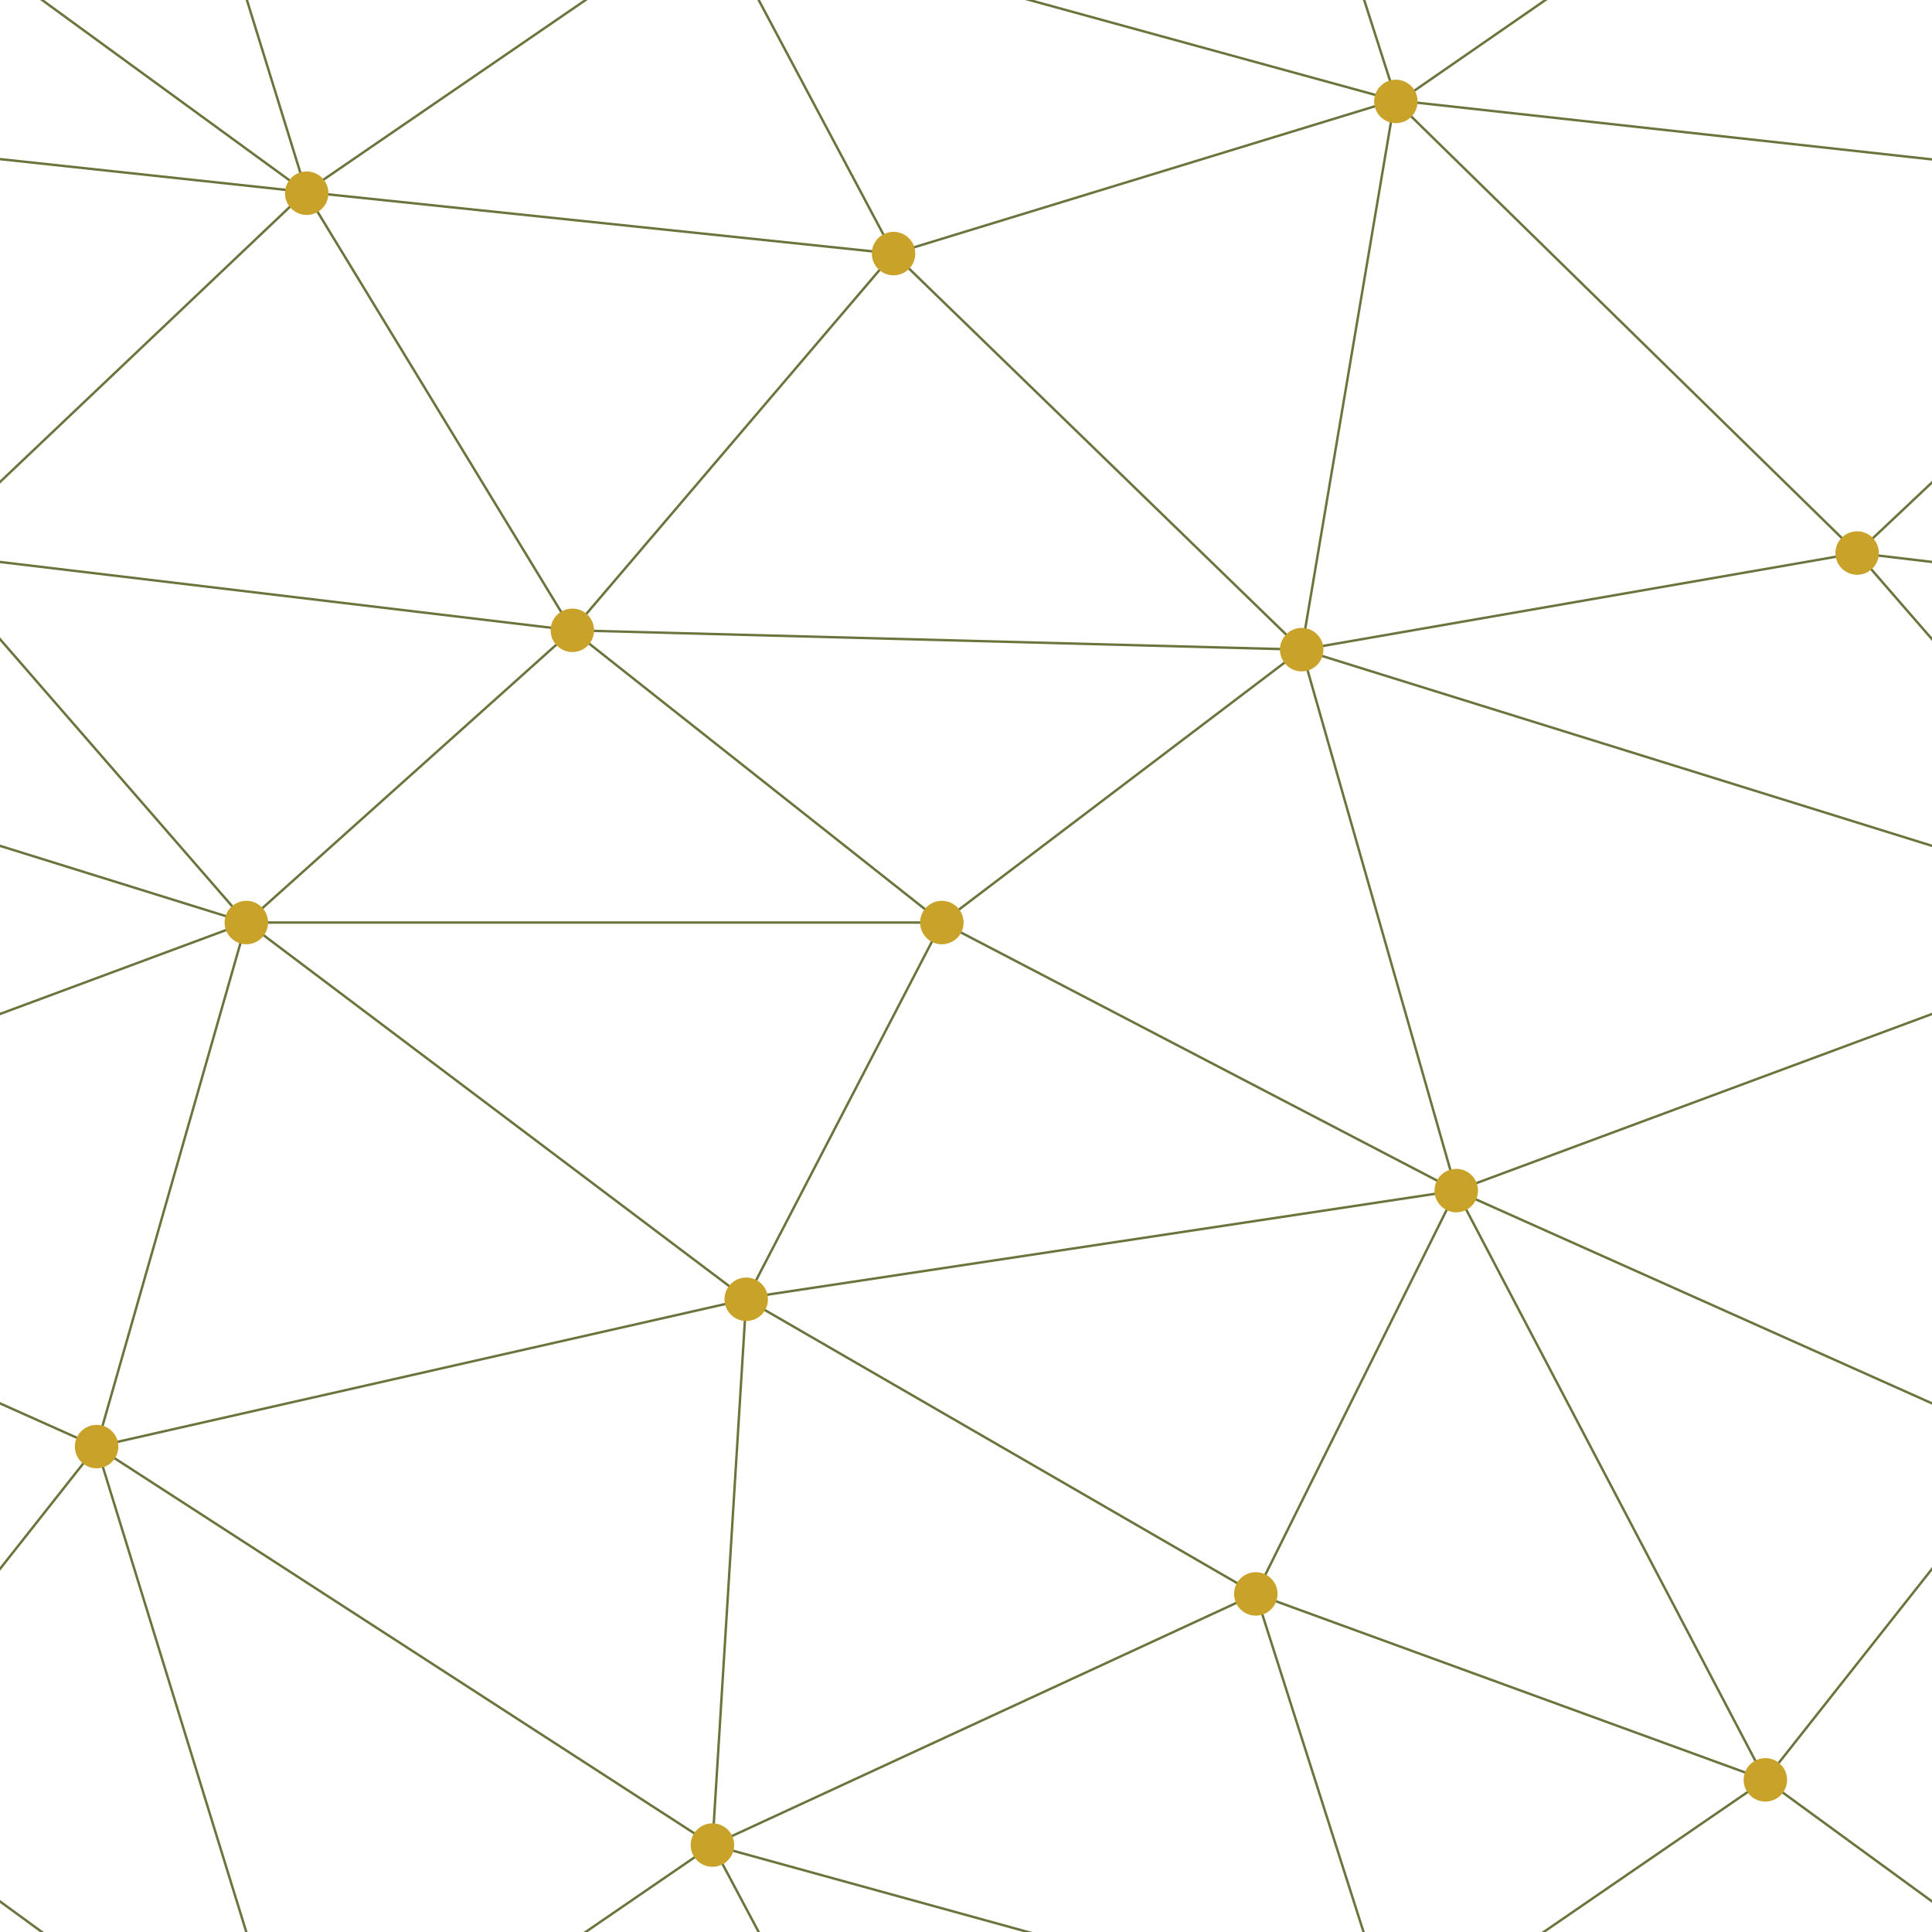
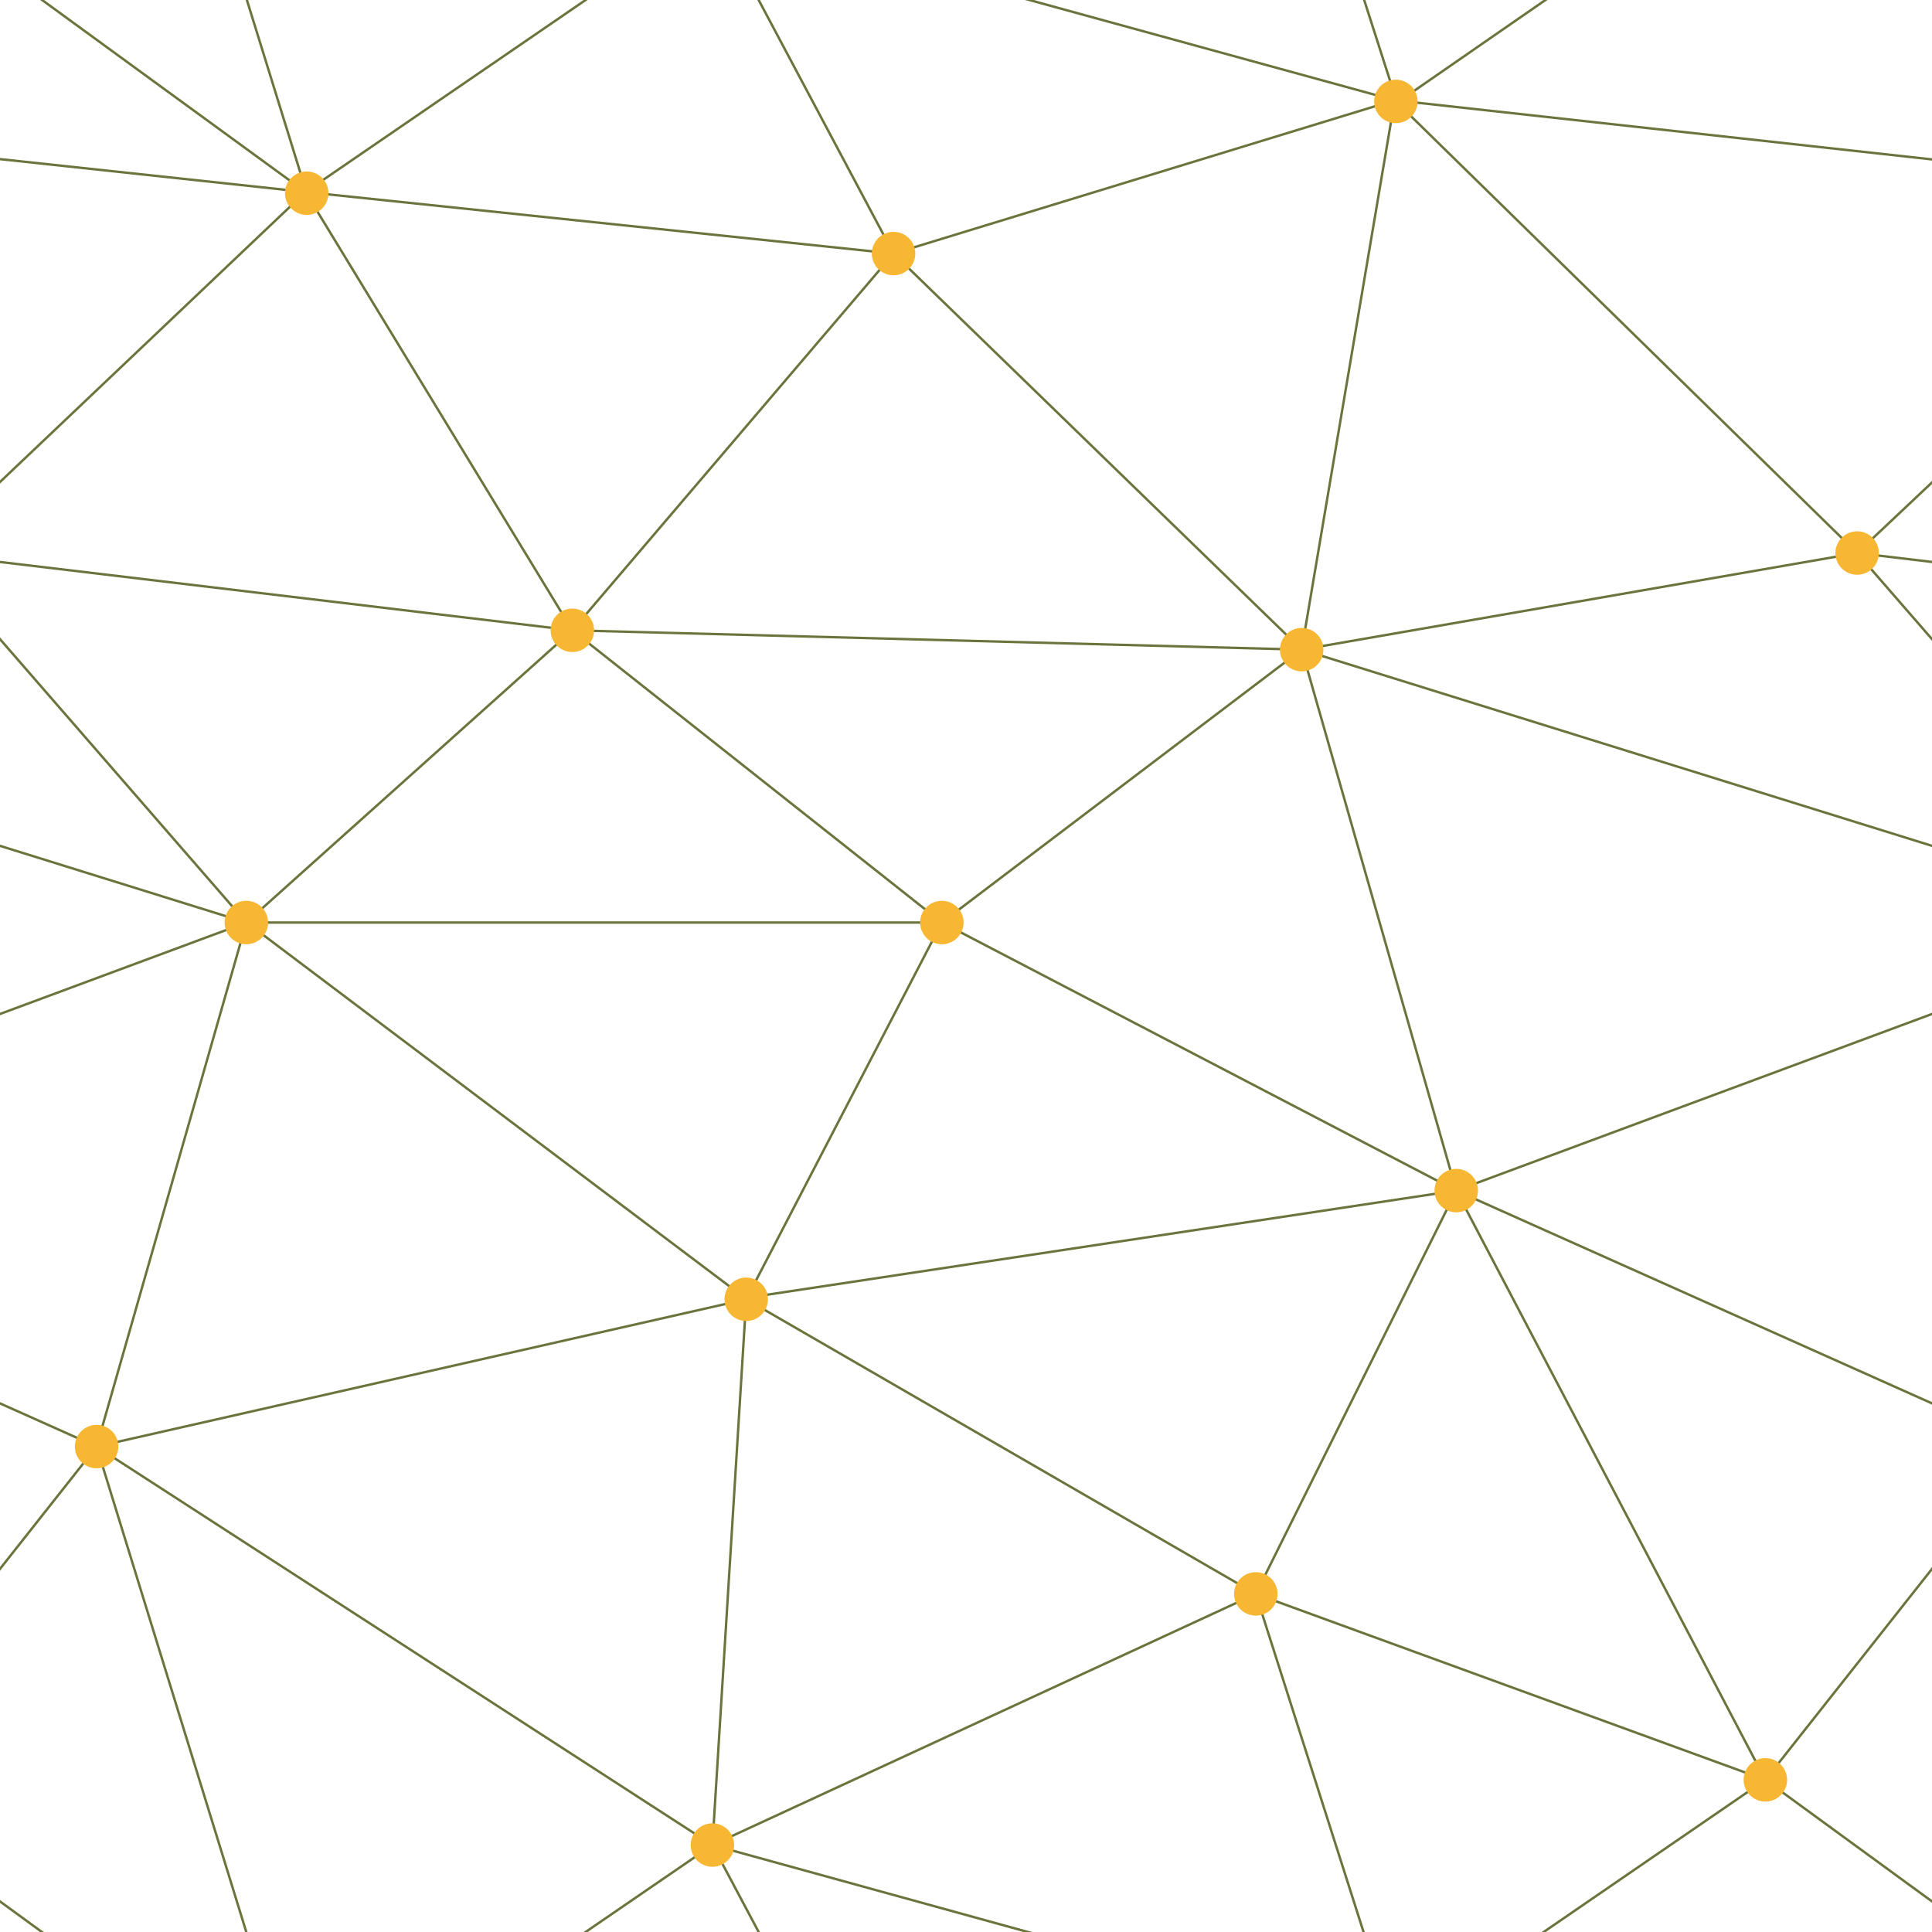
<svg xmlns="http://www.w3.org/2000/svg" width="460" height="460" viewBox="0 0 800 800">
  <rect fill="#FFFFFF" width="800" height="800" />
  <g fill="none" stroke="#69753C" stroke-width="1">
    <path d="M769 229L1037 260.9M927 880L731 737 520 660 309 538 40 599 295 764 126.5 879.5 40 599-197 493 102 382-31 229 126.5 79.5-69-63" />
    <path d="M-31 229L237 261 390 382 603 493 308.5 537.5 101.5 381.5M370 905L295 764" />
    <path d="M520 660L578 842 731 737 840 599 603 493 520 660 295 764 309 538 390 382 539 269 769 229 577.5 41.5 370 105 295 -36 126.5 79.5 237 261 102 382 40 599 -69 737 127 880" />
    <path d="M520-140L578.5 42.5 731-63M603 493L539 269 237 261 370 105M902 382L539 269M390 382L102 382" />
    <path d="M-222 42L126.5 79.5 370 105 539 269 577.5 41.5 927 80 769 229 902 382 603 493 731 737M295-36L577.5 41.5M578 842L295 764M40-201L127 80M102 382L-261 269" />
  </g>
-   <g fill="#C9A329">
+   <g fill="#F7B733">
    <circle cx="769" cy="229" r="9" />
    <circle cx="539" cy="269" r="9" />
    <circle cx="603" cy="493" r="9" />
    <circle cx="731" cy="737" r="9" />
    <circle cx="520" cy="660" r="9" />
    <circle cx="309" cy="538" r="9" />
    <circle cx="295" cy="764" r="9" />
    <circle cx="40" cy="599" r="9" />
    <circle cx="102" cy="382" r="9" />
    <circle cx="127" cy="80" r="9" />
    <circle cx="370" cy="105" r="9" />
    <circle cx="578" cy="42" r="9" />
    <circle cx="237" cy="261" r="9" />
    <circle cx="390" cy="382" r="9" />
  </g>
</svg>
